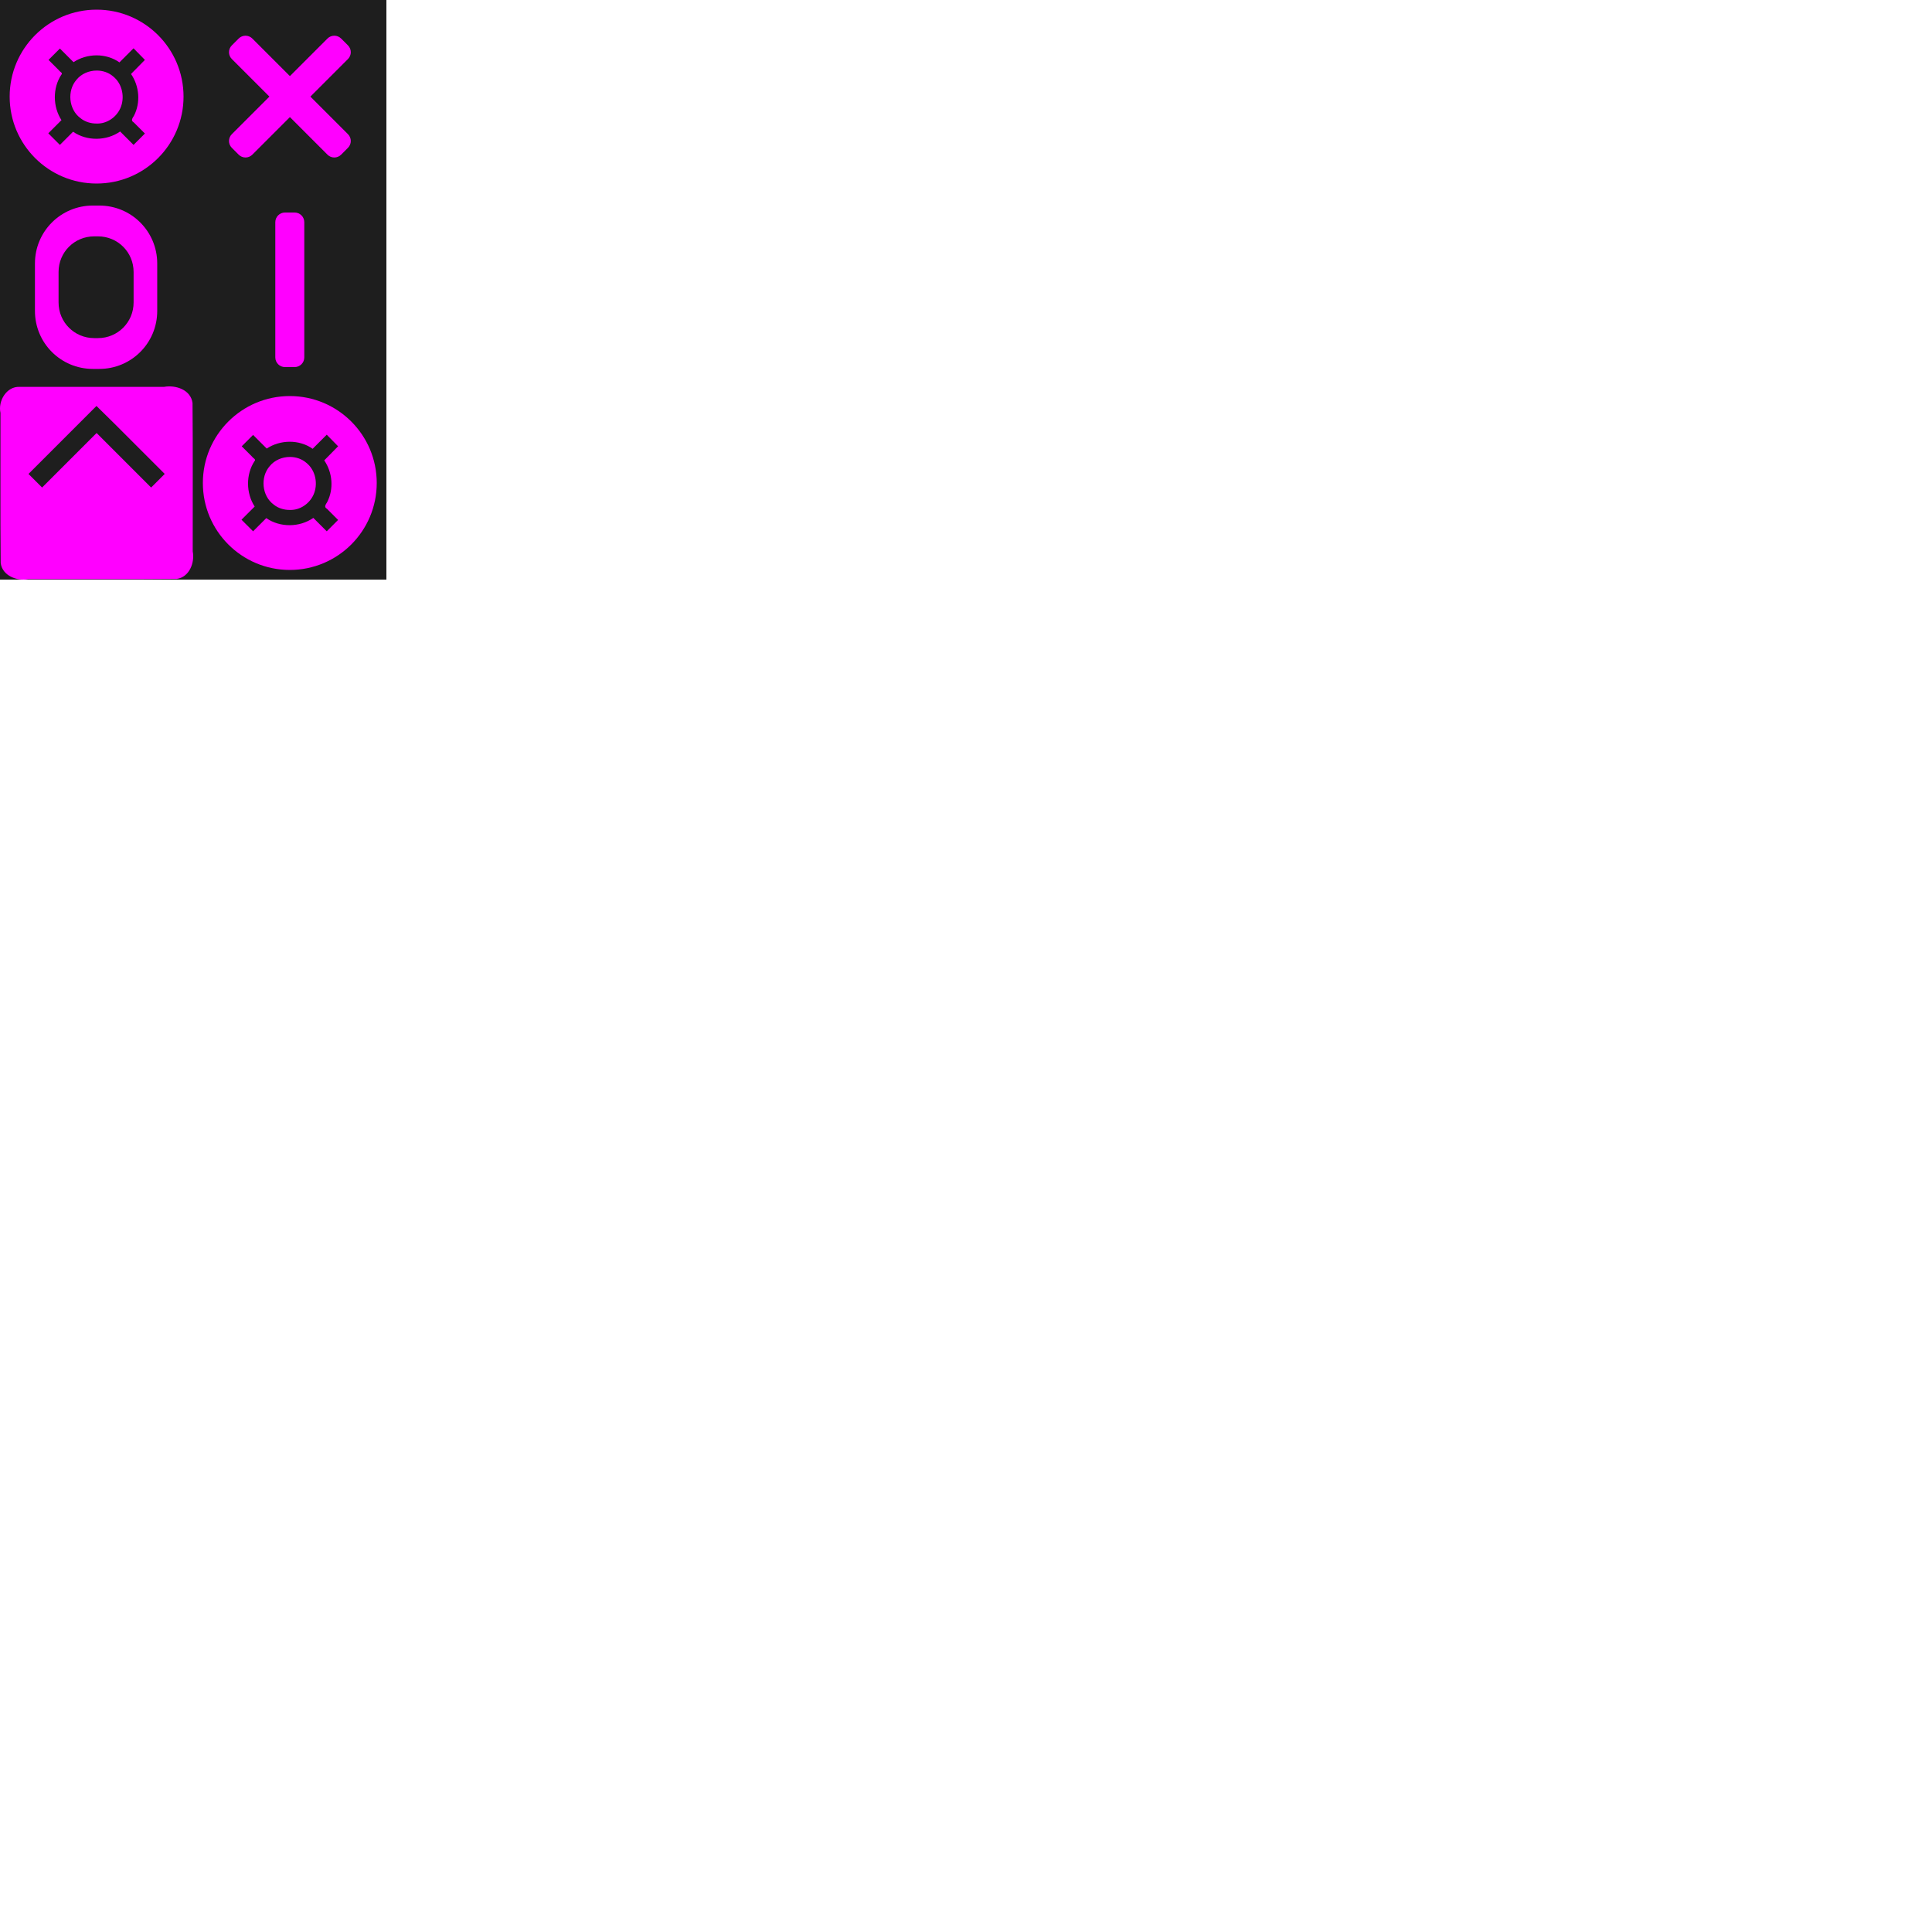
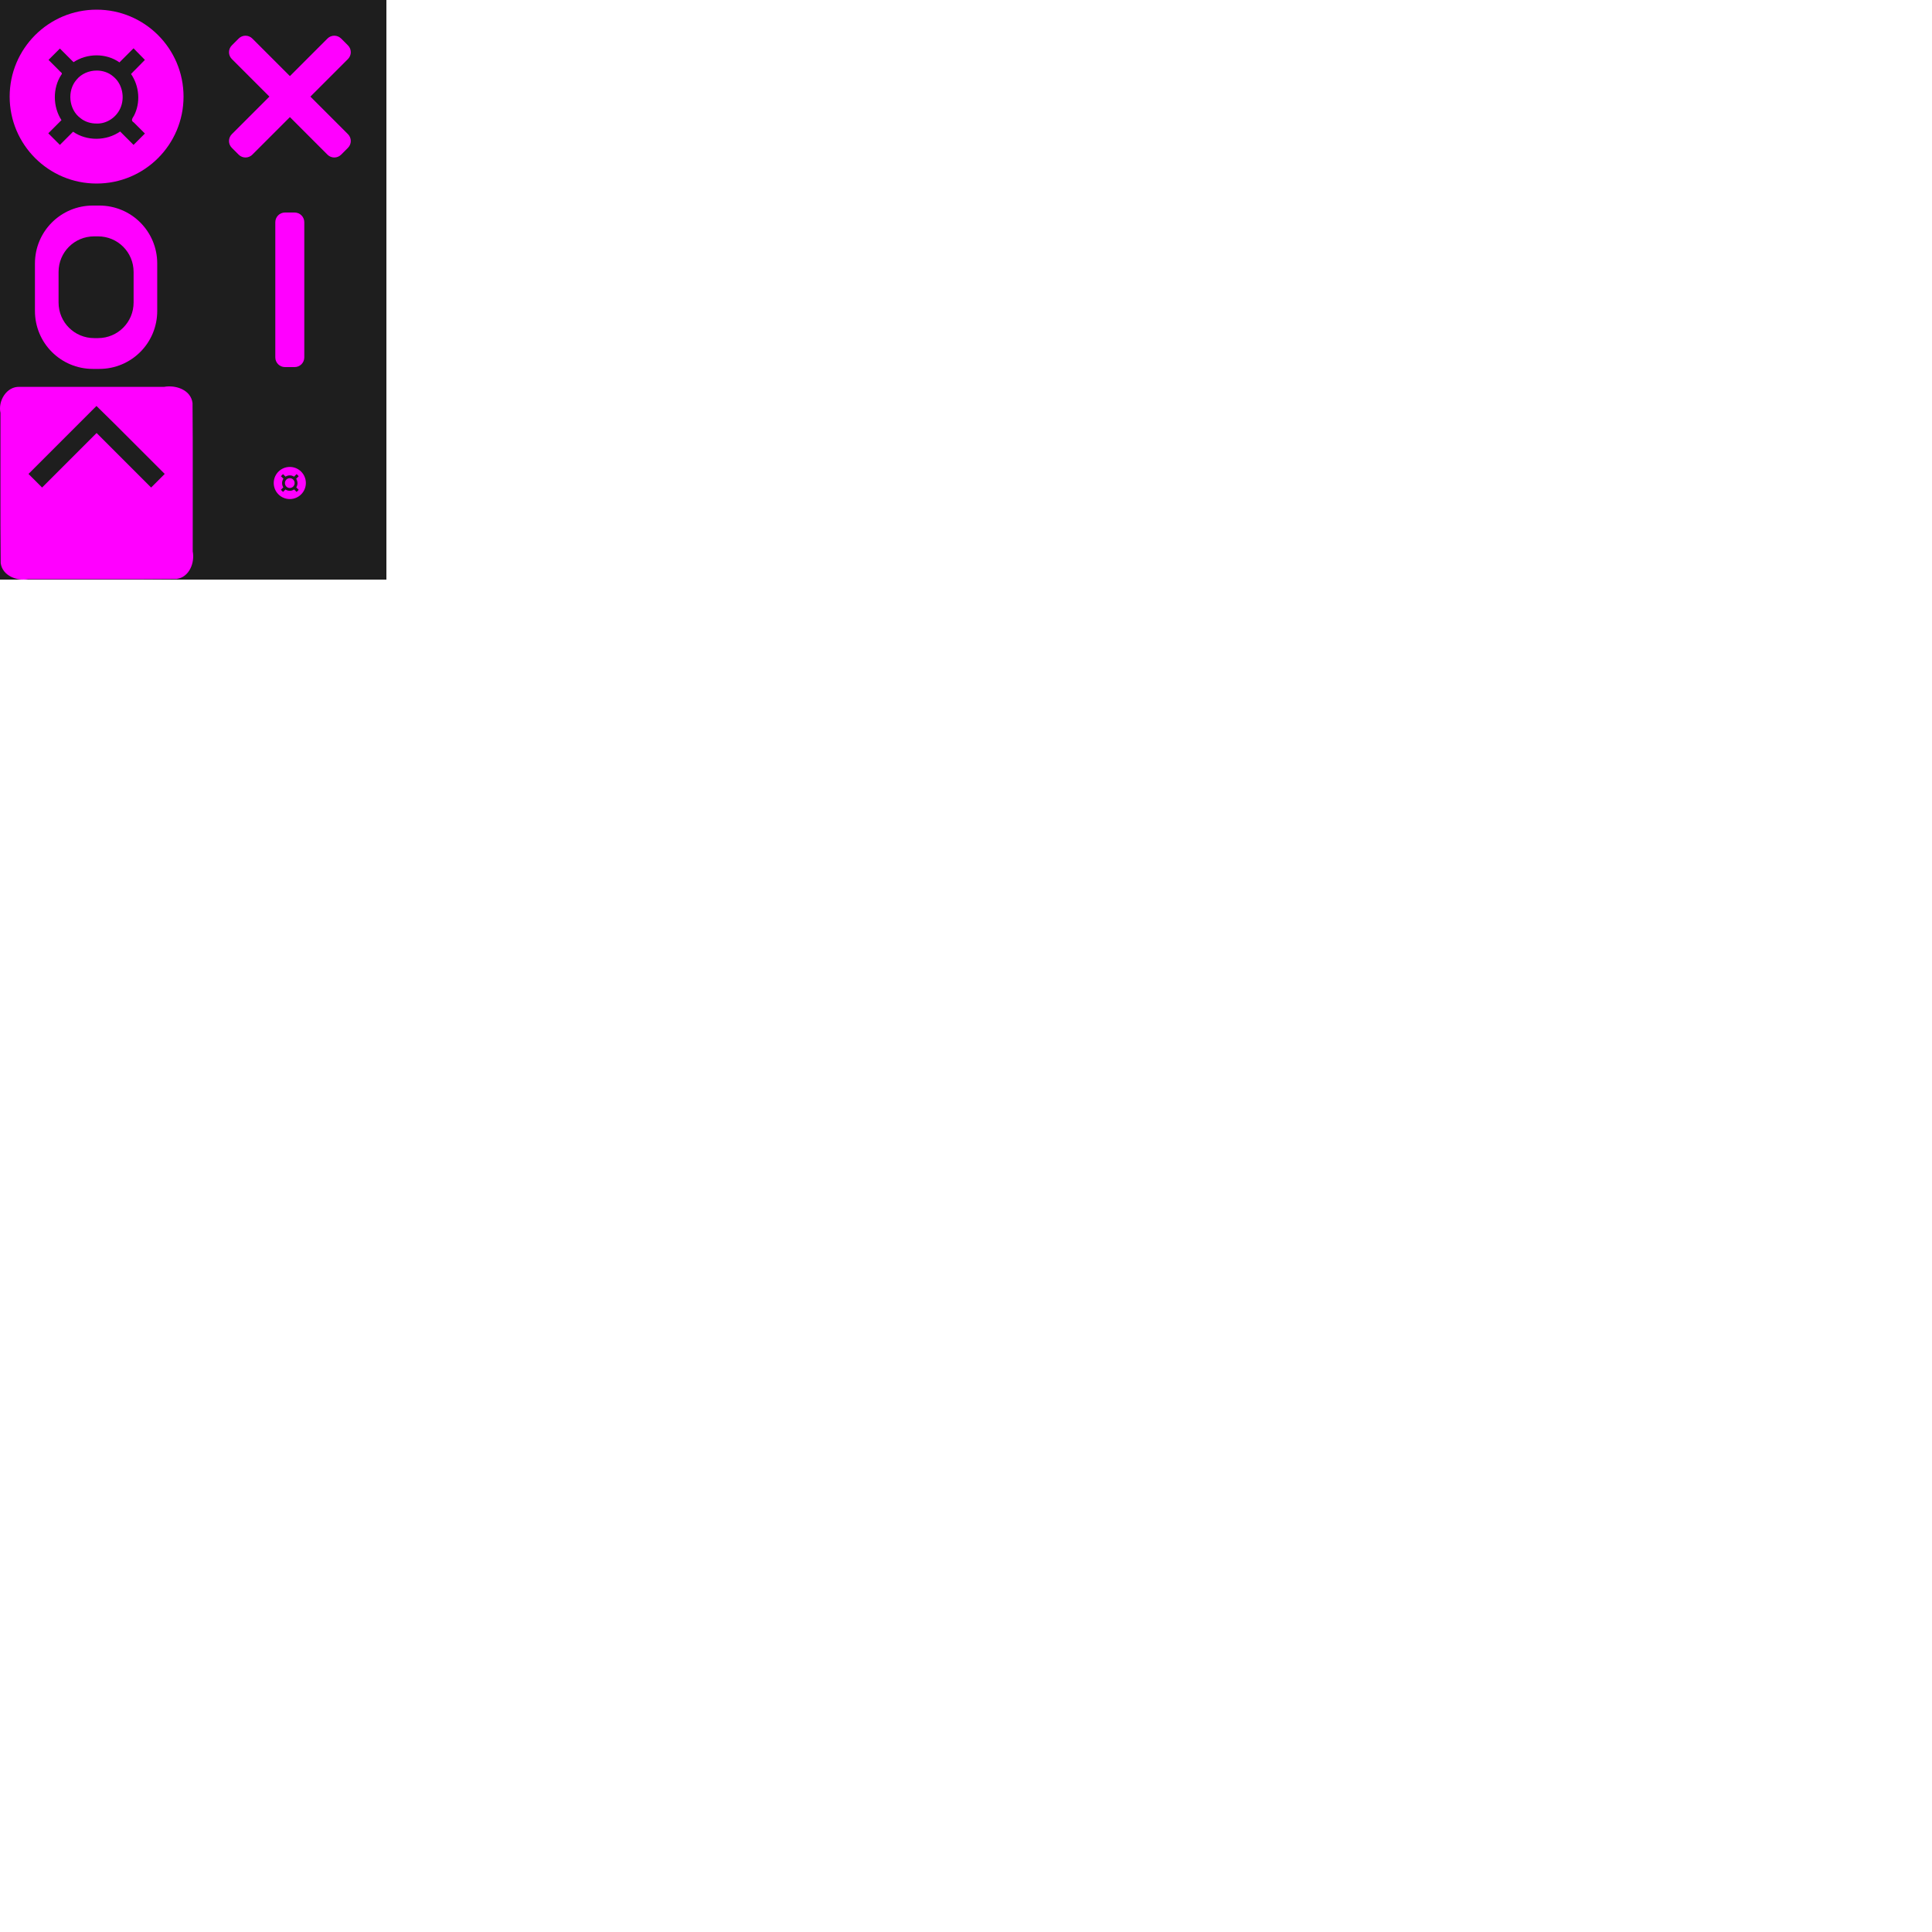
<svg xmlns="http://www.w3.org/2000/svg" width="1000" height="1000" viewBox="0 0 1000 1000" version="1.1" id="svg8">
  <defs id="defs2" />
  <g id="layer2">
    <g id="glyph_hero" transform="translate(0,200)">
      <rect y="0" x="0" height="100" width="100" id="hero_rect" style="fill:#1e1e1e;fill-opacity:1;stroke:none;stroke-width:1;stroke-linecap:round;stroke-linejoin:bevel;stroke-miterlimit:4;stroke-dasharray:none;stroke-dashoffset:0;stroke-opacity:1;paint-order:markers stroke fill" />
      <path id="hero_path" d="M 10.197,0.241 C 3.378,-0.11 -1.131,7.58 0.248,13.732 0.312,39.634 0.106,65.544 0.355,91.442 1.217,97.988 8.767,100.907 14.611,99.754 40.221,99.692 65.838,99.895 91.443,99.648 97.992,98.783 100.906,91.232 99.754,85.391 99.695,59.791 99.89,34.185 99.652,8.589 98.76,1.717 90.917,-0.848 84.914,0.241 60.009,0.241 35.103,0.242 10.197,0.241 Z M 49.931,10.123 C 61.84,21.715 73.459,33.6 85.254,45.307 82.909,47.652 80.563,49.998 78.218,52.343 68.813,42.937 59.407,33.531 50.001,24.125 40.596,33.531 31.19,42.937 21.785,52.343 19.44,49.998 17.094,47.652 14.749,45.307 26.477,33.579 38.204,21.851 49.931,10.123 Z" style="fill:#ff00ff;fill-opacity:1;stroke:none;stroke-width:6.615;stroke-linecap:round;stroke-linejoin:bevel;stroke-miterlimit:4;stroke-dasharray:none;stroke-dashoffset:0;stroke-opacity:1;paint-order:markers stroke fill" />
    </g>
    <rect style="fill:#1e1e1e;fill-opacity:1;stroke:none;stroke-width:1;stroke-linecap:round;stroke-linejoin:bevel;stroke-miterlimit:4;stroke-dasharray:none;stroke-dashoffset:0;stroke-opacity:1;paint-order:markers stroke fill" id="template_rect-7" width="100" height="100" x="-100" y="-100" />
    <rect transform="rotate(45)" rx="5" y="-40.035" x="-78.175" height="80" width="15" id="rect921-5" style="fill:#ff00ff;fill-opacity:1;stroke:none;stroke-width:1;stroke-linecap:round;stroke-linejoin:bevel;stroke-miterlimit:4;stroke-dasharray:none;stroke-dashoffset:0;stroke-opacity:1;paint-order:markers stroke fill" />
    <rect transform="rotate(135)" style="fill:#ff00ff;fill-opacity:1;stroke:none;stroke-width:1;stroke-linecap:round;stroke-linejoin:bevel;stroke-miterlimit:4;stroke-dasharray:none;stroke-dashoffset:0;stroke-opacity:1;paint-order:markers stroke fill" id="rect923-3" width="15" height="80" x="-7.535" y="30.675" rx="5" />
    <g id="glyph_0" transform="translate(0,100)">
      <rect style="fill:#1e1e1e;fill-opacity:1;stroke:none;stroke-width:1;stroke-linecap:round;stroke-linejoin:bevel;stroke-miterlimit:4;stroke-dasharray:none;stroke-dashoffset:0;stroke-opacity:1;paint-order:markers stroke fill" id="rect867" width="100" height="100" x="0" y="0" />
      <path style="fill:#ff00ff;fill-opacity:1;stroke:none;stroke-width:1;stroke-linecap:round;stroke-linejoin:bevel;stroke-miterlimit:4;stroke-dasharray:none;stroke-dashoffset:0;stroke-opacity:1;paint-order:markers stroke fill" d="M 48.088,6.393 C 31.468,6.393 18.088,19.773 18.088,36.393 V 60.949 C 18.088,77.569 31.468,90.949 48.088,90.949 H 51.381 C 68.001,90.949 81.381,77.569 81.381,60.949 V 36.393 C 81.381,19.773 68.001,6.393 51.381,6.393 Z M 48.725,22.342 H 50.744 C 60.942,22.342 69.152,30.552 69.152,40.75 V 56.592 C 69.152,66.79 60.942,75 50.744,75 H 48.725 C 38.527,75 30.316,66.79 30.316,56.592 V 40.75 C 30.316,30.552 38.527,22.342 48.725,22.342 Z" id="path869" />
    </g>
    <g id="glyph_missing" transform="translate(100)">
      <g id="g979">
        <rect y="0" x="0" height="100" width="100" id="rect975" style="fill:#1e1e1e;fill-opacity:1;stroke:none;stroke-width:1;stroke-linecap:round;stroke-linejoin:bevel;stroke-miterlimit:4;stroke-dasharray:none;stroke-dashoffset:0;stroke-opacity:1;paint-order:markers stroke fill" />
        <path style="fill:#ff00ff;fill-opacity:1;stroke:none;stroke-width:1;stroke-linecap:round;stroke-linejoin:bevel;stroke-miterlimit:4;stroke-dasharray:none;stroke-dashoffset:0;stroke-opacity:1;paint-order:markers stroke fill" d="M 27.068,18.479 C 25.79,18.479 24.513,18.968 23.533,19.947 L 19.998,23.484 C 18.039,25.443 18.039,28.596 19.998,30.555 L 39.443,50 19.998,69.445 C 18.039,71.404 18.039,74.557 19.998,76.516 L 23.533,80.053 C 25.492,82.011 28.647,82.011 30.605,80.053 L 50.051,60.607 69.496,80.053 C 71.455,82.011 74.608,82.011 76.566,80.053 L 80.102,76.516 C 82.06,74.557 82.06,71.404 80.102,69.445 L 60.656,50 80.102,30.555 C 82.06,28.596 82.06,25.443 80.102,23.484 L 76.566,19.947 C 74.608,17.989 71.455,17.989 69.496,19.947 L 50.051,39.393 30.605,19.947 C 29.626,18.968 28.346,18.479 27.068,18.479 Z" id="path977" />
      </g>
    </g>
    <g id="glyph_1" transform="translate(100,100)">
      <rect style="fill:#1e1e1e;fill-opacity:1;stroke:none;stroke-width:1;stroke-linecap:round;stroke-linejoin:bevel;stroke-miterlimit:4;stroke-dasharray:none;stroke-dashoffset:0;stroke-opacity:1;paint-order:markers stroke fill" id="rect1001" width="100" height="100" x="0" y="0" />
      <rect style="fill:#ff00ff;fill-opacity:1;stroke:none;stroke-width:1;stroke-linecap:round;stroke-linejoin:bevel;stroke-miterlimit:4;stroke-dasharray:none;stroke-dashoffset:0;stroke-opacity:1;paint-order:markers stroke fill" id="rect1003" width="15" height="80" x="42.5" y="10" rx="5" />
    </g>
    <g id="g1024">
      <rect y="0" x="0" height="100" width="100" id="template_rect" style="fill:#1e1e1e;fill-opacity:1;stroke:none;stroke-width:1;stroke-linecap:round;stroke-linejoin:bevel;stroke-miterlimit:4;stroke-dasharray:none;stroke-dashoffset:0;stroke-opacity:1;paint-order:markers stroke fill" />
      <path id="path1013" d="M 50 5 A 45 45 0 0 0 5 50 A 45 45 0 0 0 50 95 A 45 45 0 0 0 95 50 A 45 45 0 0 0 50 5 z M 69.117 25 L 75 31 L 67.824 38.295 C 72.117 44.536 72.849 53.069 69.365 59.844 C 68.563 61.182 67.541 62.422 69.26 63.377 L 75 69.117 L 69.117 75 L 62.176 68.059 C 55.094 73.018 44.937 73.126 37.824 68.176 L 31 75 L 25 69 L 31.824 62.176 C 27.318 55.276 27.188 45.631 31.721 38.713 C 32.762 37.798 30.949 37.14 30.477 36.359 L 25.117 31 L 31 25.117 L 38.059 32.176 C 45.072 27.522 54.902 27.387 61.824 32.295 L 69.117 25 z M 50.096 36.516 C 46.124 36.506 42.128 38.143 39.6 41.275 C 34.644 46.925 35.526 56.694 41.662 61.162 C 43.975 63.05 46.977 63.959 49.941 63.941 C 55.168 64.158 60.102 60.826 62.242 56.125 C 64.762 50.609 63.41 43.455 58.613 39.592 C 56.258 37.526 53.184 36.523 50.096 36.516 z " style="fill:#ff00ff;fill-opacity:1;stroke:none;stroke-width:1;stroke-linecap:round;stroke-linejoin:bevel;stroke-miterlimit:4;stroke-dasharray:none;stroke-dashoffset:0;stroke-opacity:1;paint-order:markers stroke fill" />
    </g>
    <g id="glyph_coin" transform="translate(100,200)">
      <rect style="fill:#1e1e1e;fill-opacity:1;stroke:none;stroke-width:1;stroke-linecap:round;stroke-linejoin:bevel;stroke-miterlimit:4;stroke-dasharray:none;stroke-dashoffset:0;stroke-opacity:1;paint-order:markers stroke fill" id="rect1026" width="100" height="100" x="0" y="0" />
-       <path style="fill:#ff00ff;fill-opacity:1;stroke:none;stroke-width:1;stroke-linecap:round;stroke-linejoin:bevel;stroke-miterlimit:4;stroke-dasharray:none;stroke-dashoffset:0;stroke-opacity:1;paint-order:markers stroke fill" d="M 50,5 A 45,45 0 0 0 5,50 45,45 0 0 0 50,95 45,45 0 0 0 95,50 45,45 0 0 0 50,5 Z M 69.117,25 75,31 67.824,38.295 C 72.117,44.536 72.849,53.069 69.365,59.844 68.563,61.182 67.541,62.422 69.26,63.377 L 75,69.117 69.117,75 62.176,68.059 C 55.094,73.018 44.937,73.126 37.824,68.176 L 31,75 25,69 31.824,62.176 C 27.318,55.276 27.188,45.631 31.721,38.713 32.762,37.798 30.949,37.14 30.477,36.359 L 25.117,31 31,25.117 38.059,32.176 C 45.072,27.522 54.902,27.387 61.824,32.295 Z M 50.096,36.516 C 46.124,36.506 42.128,38.143 39.6,41.275 34.644,46.925 35.526,56.694 41.662,61.162 43.975,63.05 46.977,63.959 49.941,63.941 55.168,64.158 60.102,60.826 62.242,56.125 64.762,50.609 63.41,43.455 58.613,39.592 56.258,37.526 53.184,36.523 50.096,36.516 Z" id="path1028" />
+       <path style="fill:#ff00ff;fill-opacity:1;stroke:none;stroke-width:1;stroke-linecap:round;stroke-linejoin:bevel;stroke-miterlimit:4;stroke-dasharray:none;stroke-dashoffset:0;stroke-opacity:1;paint-order:markers stroke fill" d="M 50,41.684 A 8.316,8.316 0 0 0 41.684,50 8.316,8.316 0 0 0 50,58.316 8.316,8.316 0 0 0 58.316,50 8.316,8.316 0 0 0 50,41.684 Z M 53.533,45.38 54.62,46.489 53.294,47.837 C 54.087,48.99 54.222,50.567 53.578,51.819 53.43,52.066 53.241,52.295 53.559,52.472 L 54.62,53.533 53.533,54.62 52.25,53.337 C 50.941,54.253 49.064,54.274 47.75,53.359 L 46.489,54.62 45.38,53.511 46.641,52.25 C 45.809,50.975 45.785,49.193 46.622,47.914 46.815,47.745 46.48,47.624 46.392,47.479 L 45.402,46.489 46.489,45.402 47.793,46.706 C 49.089,45.846 50.906,45.821 52.185,46.728 Z M 50.018,47.508 C 49.284,47.506 48.545,47.809 48.078,48.388 47.162,49.432 47.325,51.237 48.459,52.063 48.887,52.411 49.441,52.579 49.989,52.576 50.955,52.616 51.867,52.001 52.262,51.132 52.728,50.113 52.478,48.791 51.592,48.077 51.156,47.695 50.588,47.51 50.018,47.508 Z" id="path1028" />
    </g>
  </g>
</svg>
